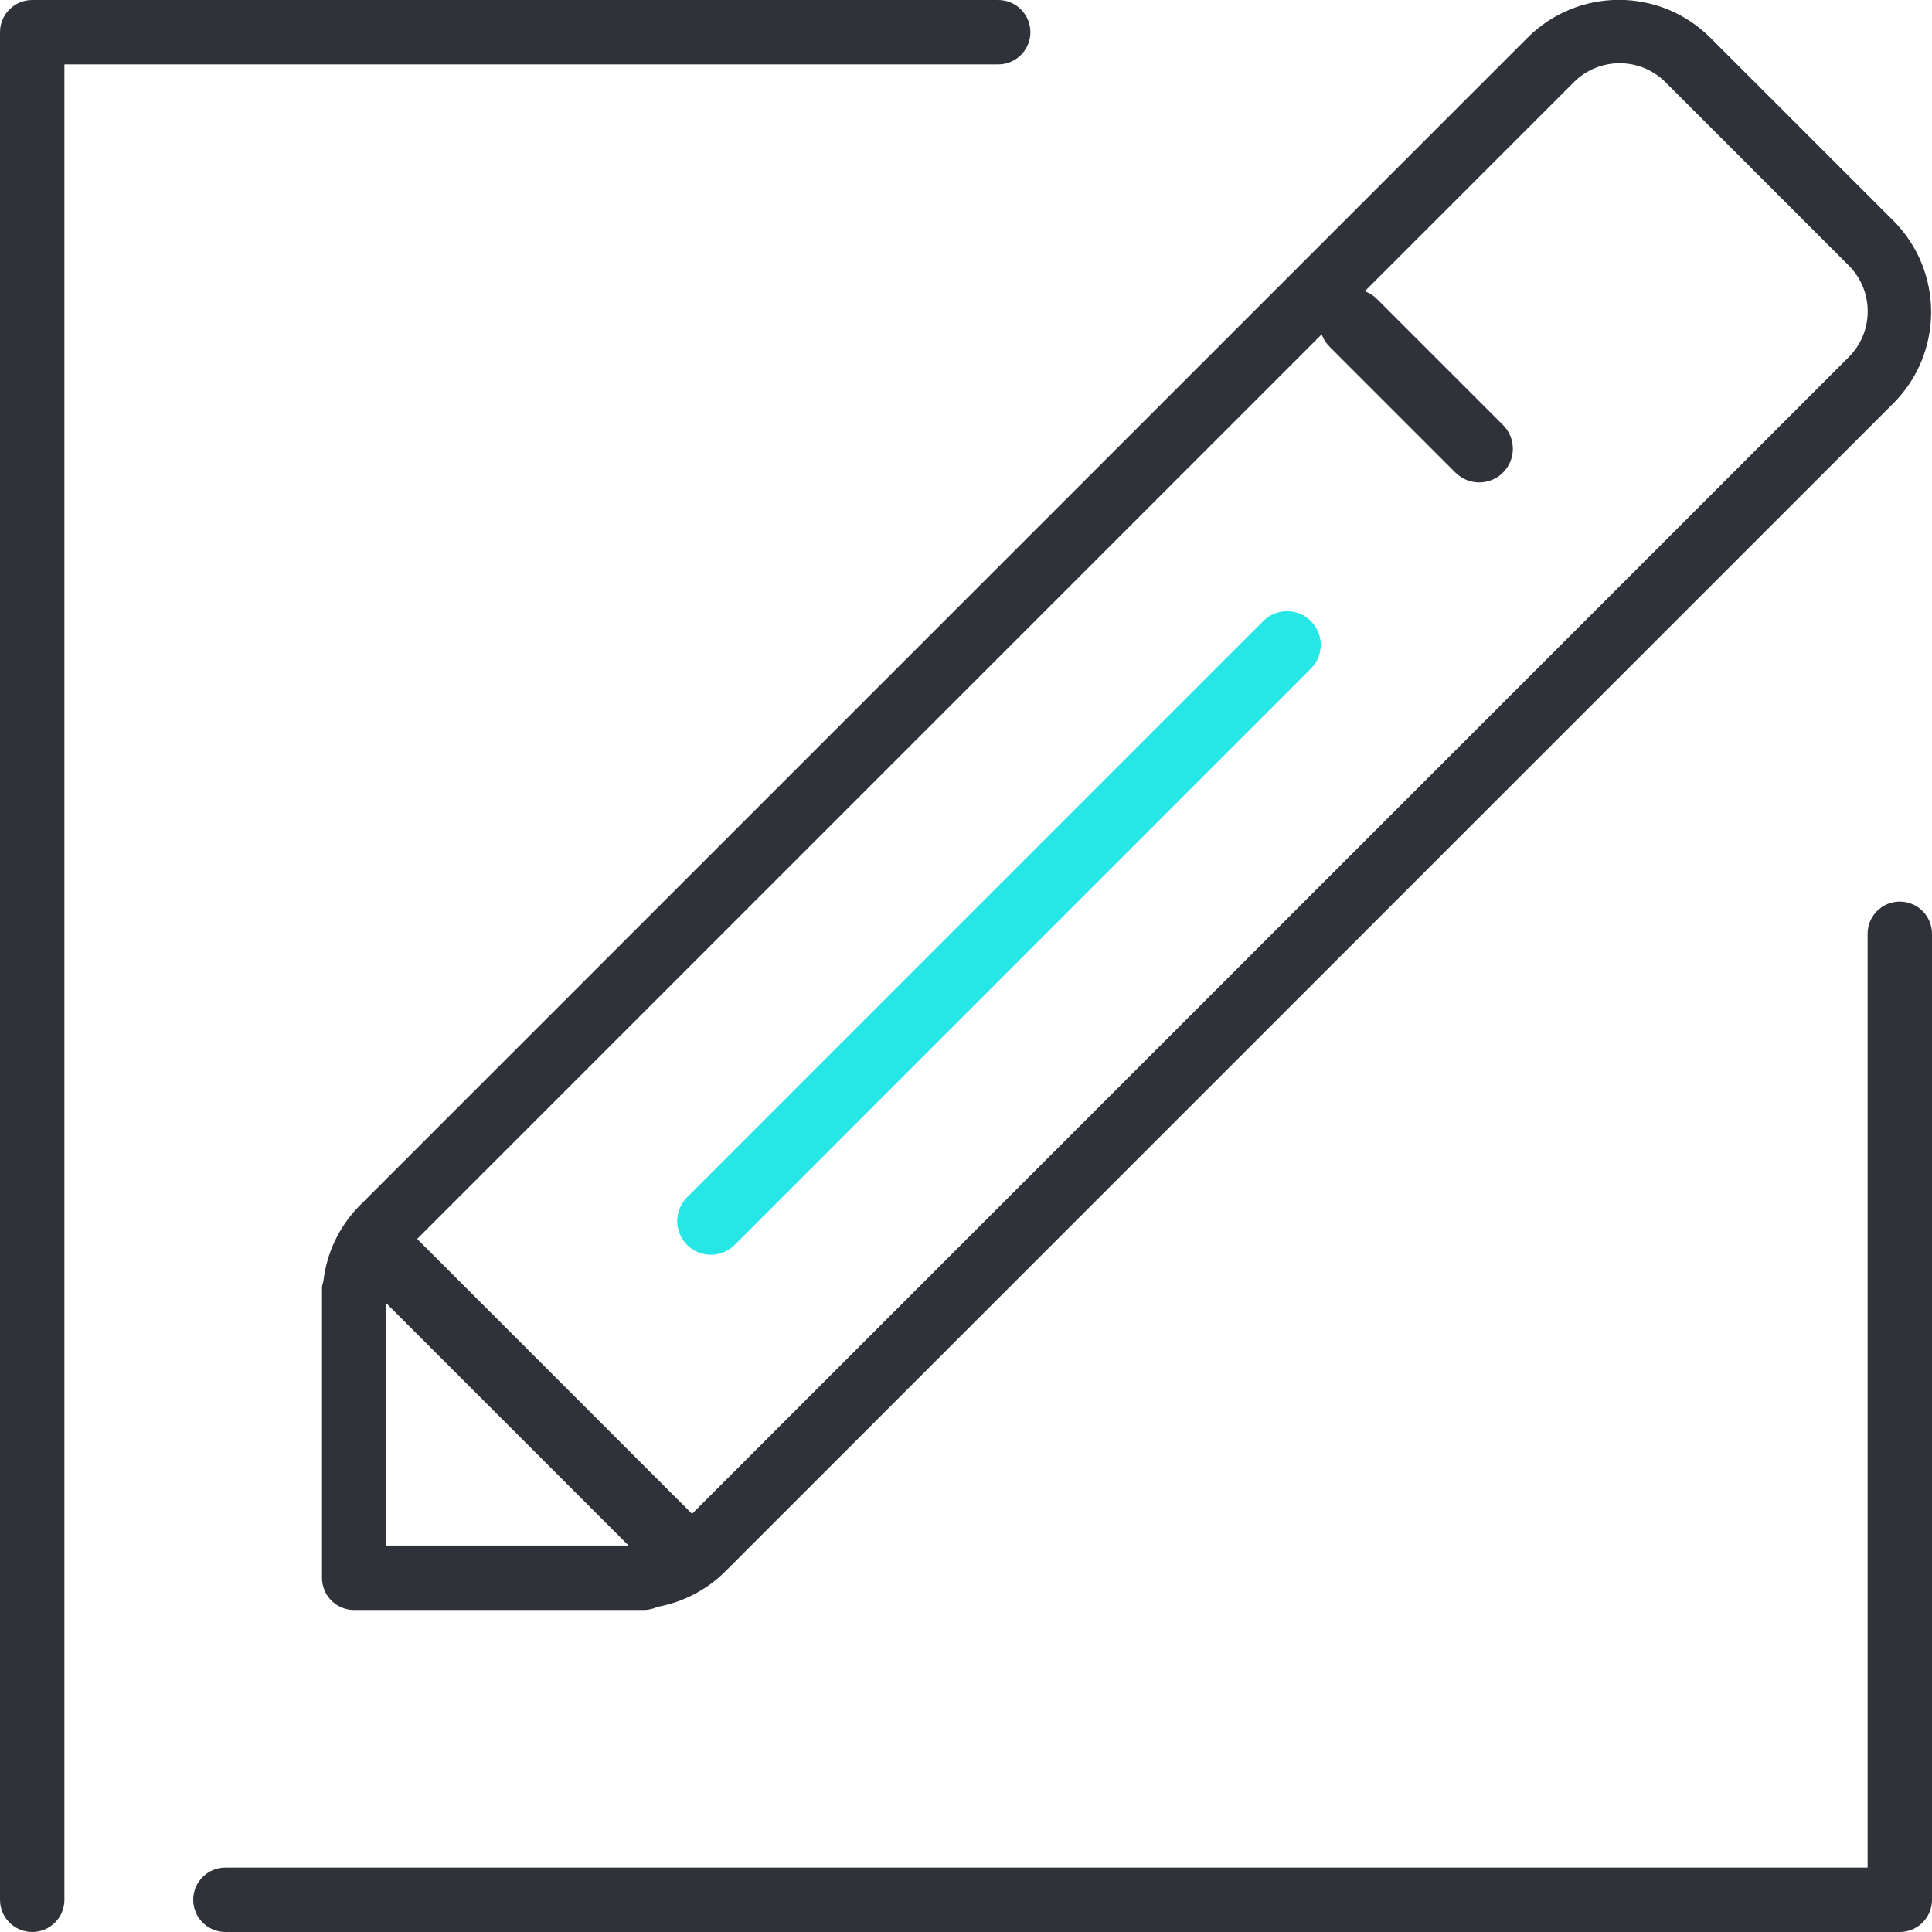
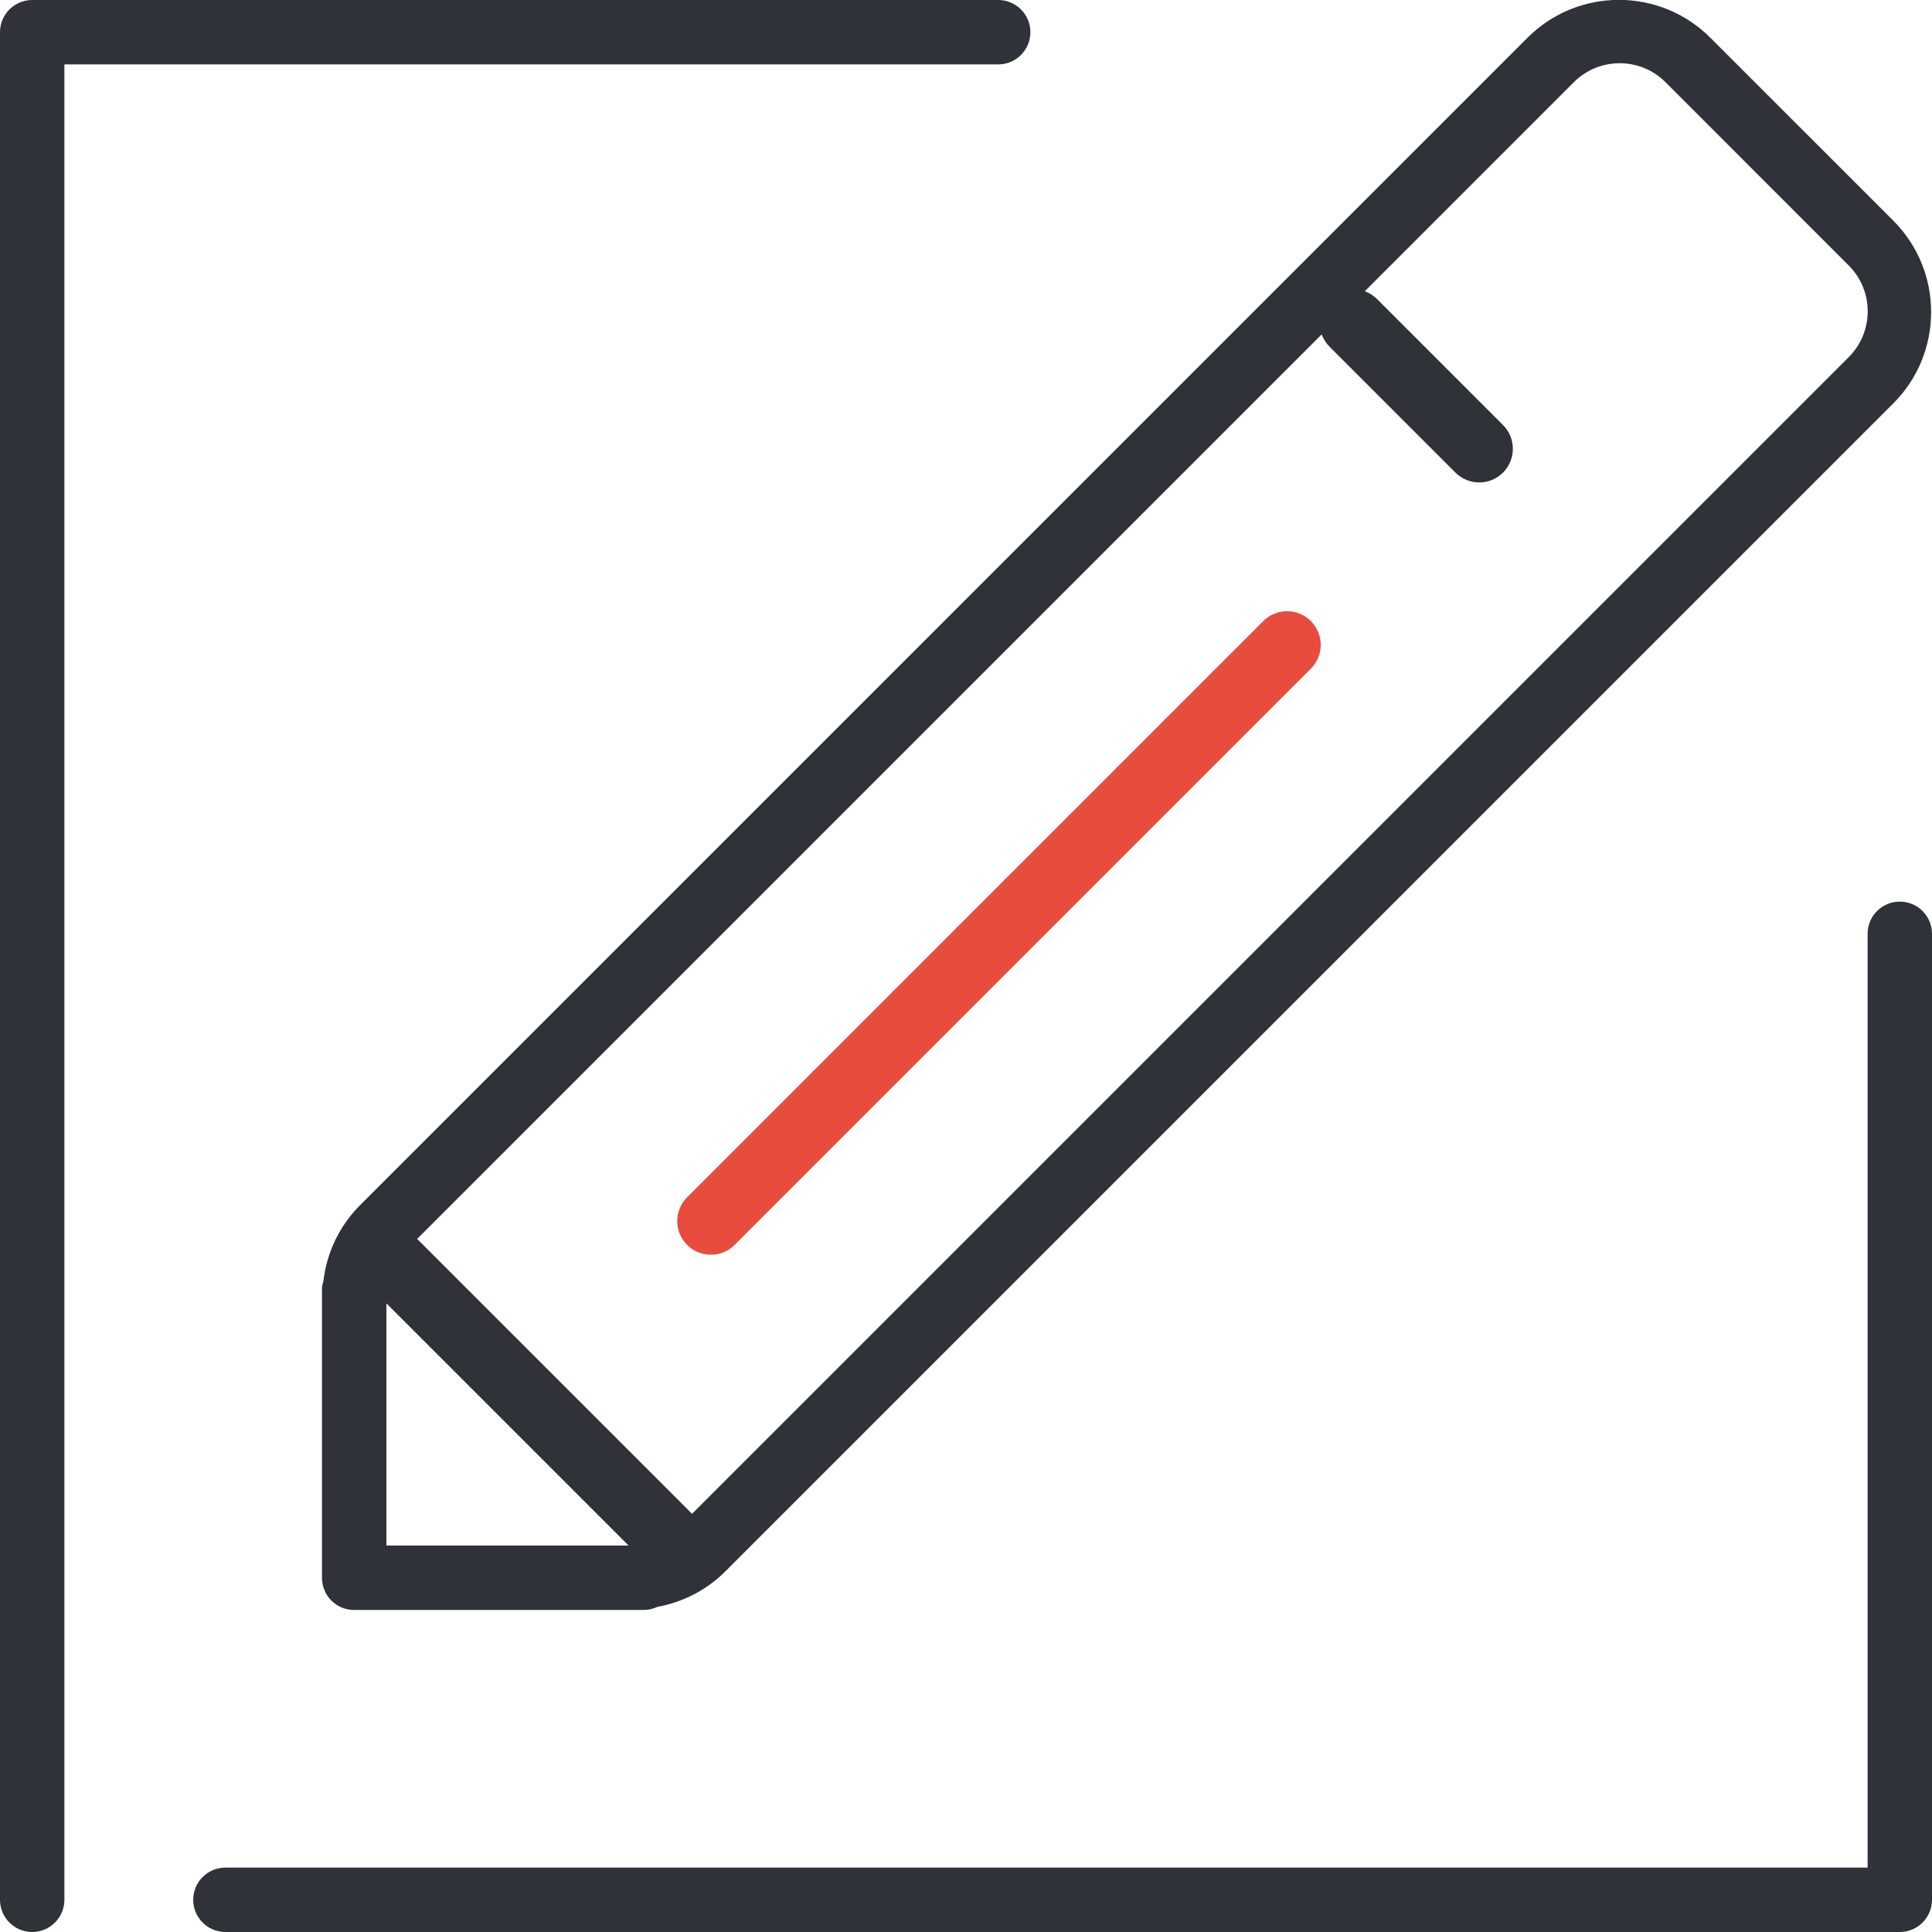
<svg xmlns="http://www.w3.org/2000/svg" width="60" height="60" viewBox="0 0 60 60">
  <g>
    <g opacity="1">
      <g>
-         <path fill="#26e6e6" d="M40.71 19.288c.409.409.409 1.07 0 1.478L22.8 38.677a1.045 1.045 0 0 1-1.478-1.477l17.91-17.912a1.045 1.045 0 0 1 1.479 0z" />
+         <path fill="#e74c3c" d="M40.71 19.288c.409.409.409 1.07 0 1.478L22.8 38.677a1.045 1.045 0 0 1-1.478-1.477l17.91-17.912a1.045 1.045 0 0 1 1.479 0z" />
      </g>
      <g>
        <path fill="#2f3238" d="M58.796 12.53L22.531 48.796a3.994 3.994 0 0 1-2.114 1.106.98.98 0 0 1-.417.097h-9a.996.996 0 0 1-.922-.61.997.997 0 0 1-.078-.39v-8.684V40c0-.076.027-.144.044-.216a3.979 3.979 0 0 1 1.128-2.346L47.438 1.172a4.016 4.016 0 0 1 5.679 0l5.68 5.679a4.016 4.016 0 0 1 0 5.679zm-1.382-4.285l-5.691-5.692a2.012 2.012 0 0 0-2.846 0l-6.492 6.492c.14.05.27.132.382.244l3.91 3.91a1.044 1.044 0 1 1-1.477 1.478l-3.91-3.91a1.04 1.04 0 0 1-.244-.382L12.955 38.476l8.537 8.537 35.922-35.922a2.012 2.012 0 0 0 0-2.846zM12 47.999h7.522L12 40.477zM2 59a1 1 0 1 1-2 0V1a1 1 0 0 1 1-1h30a1 1 0 0 1 0 2H2zm5 1a1 1 0 0 1 0-2h51V29a1 1 0 0 1 2 0v30a1 1 0 0 1-1 1z" />
      </g>
    </g>
  </g>
</svg>
